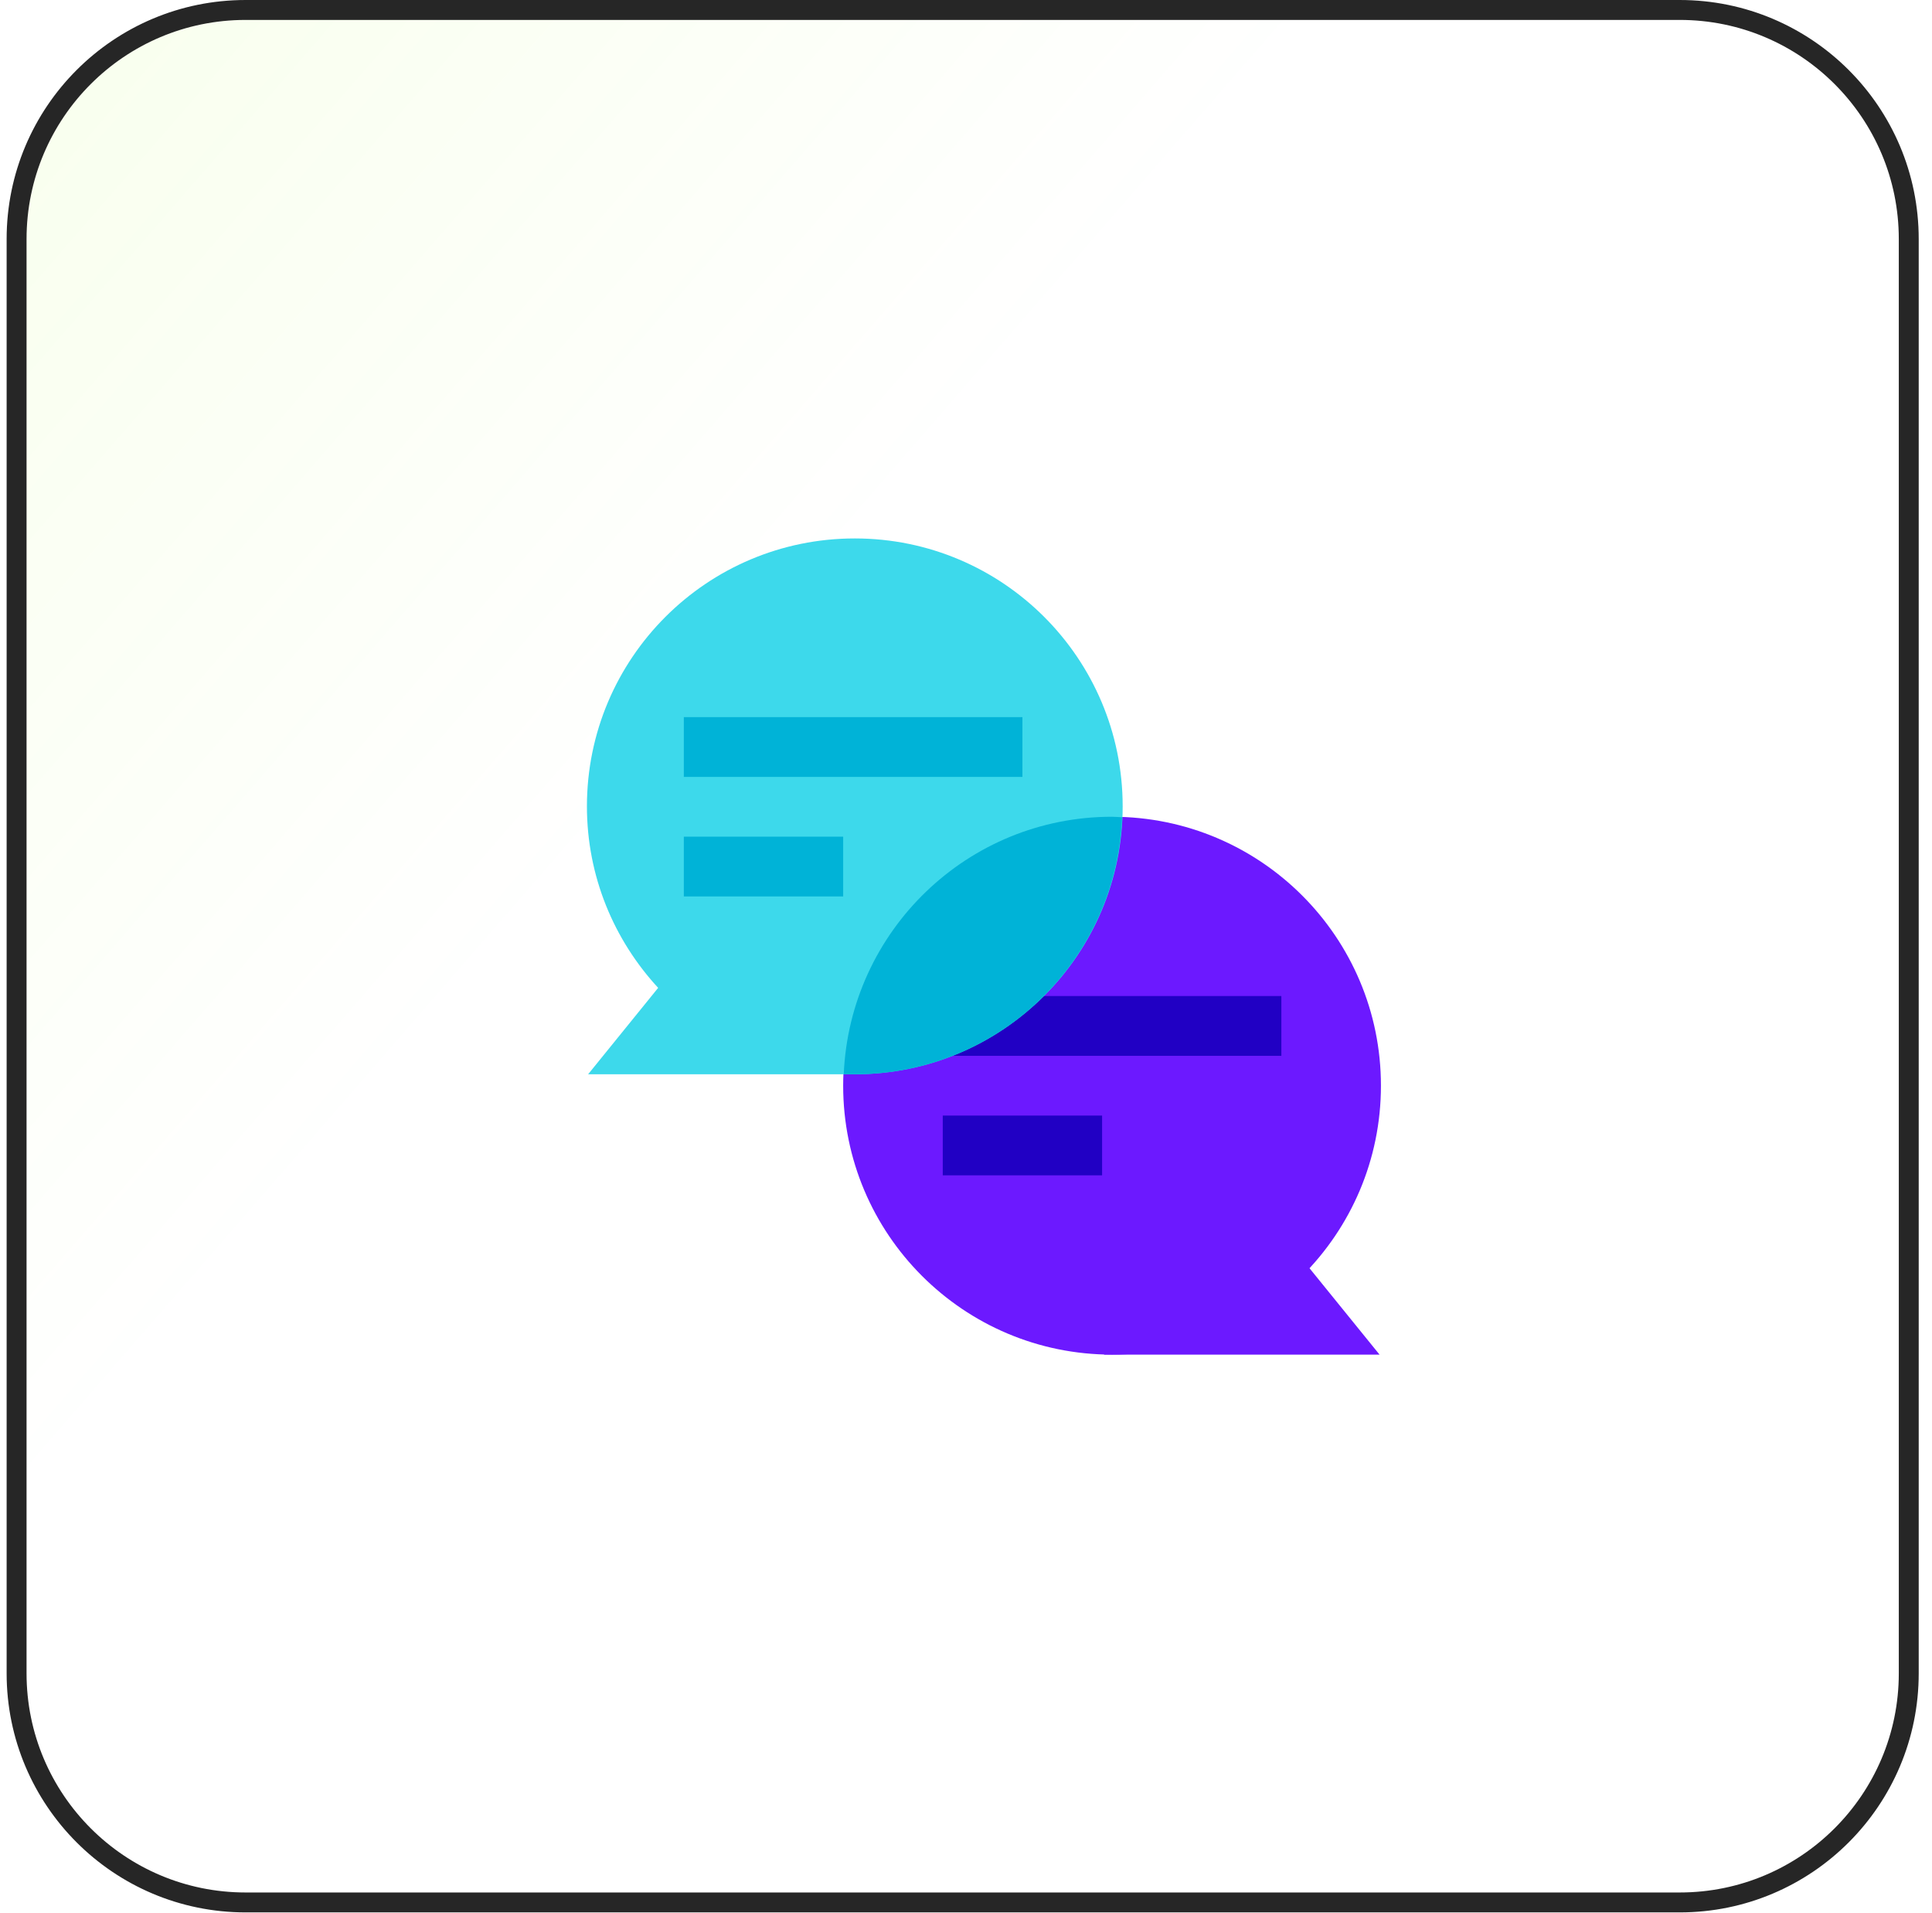
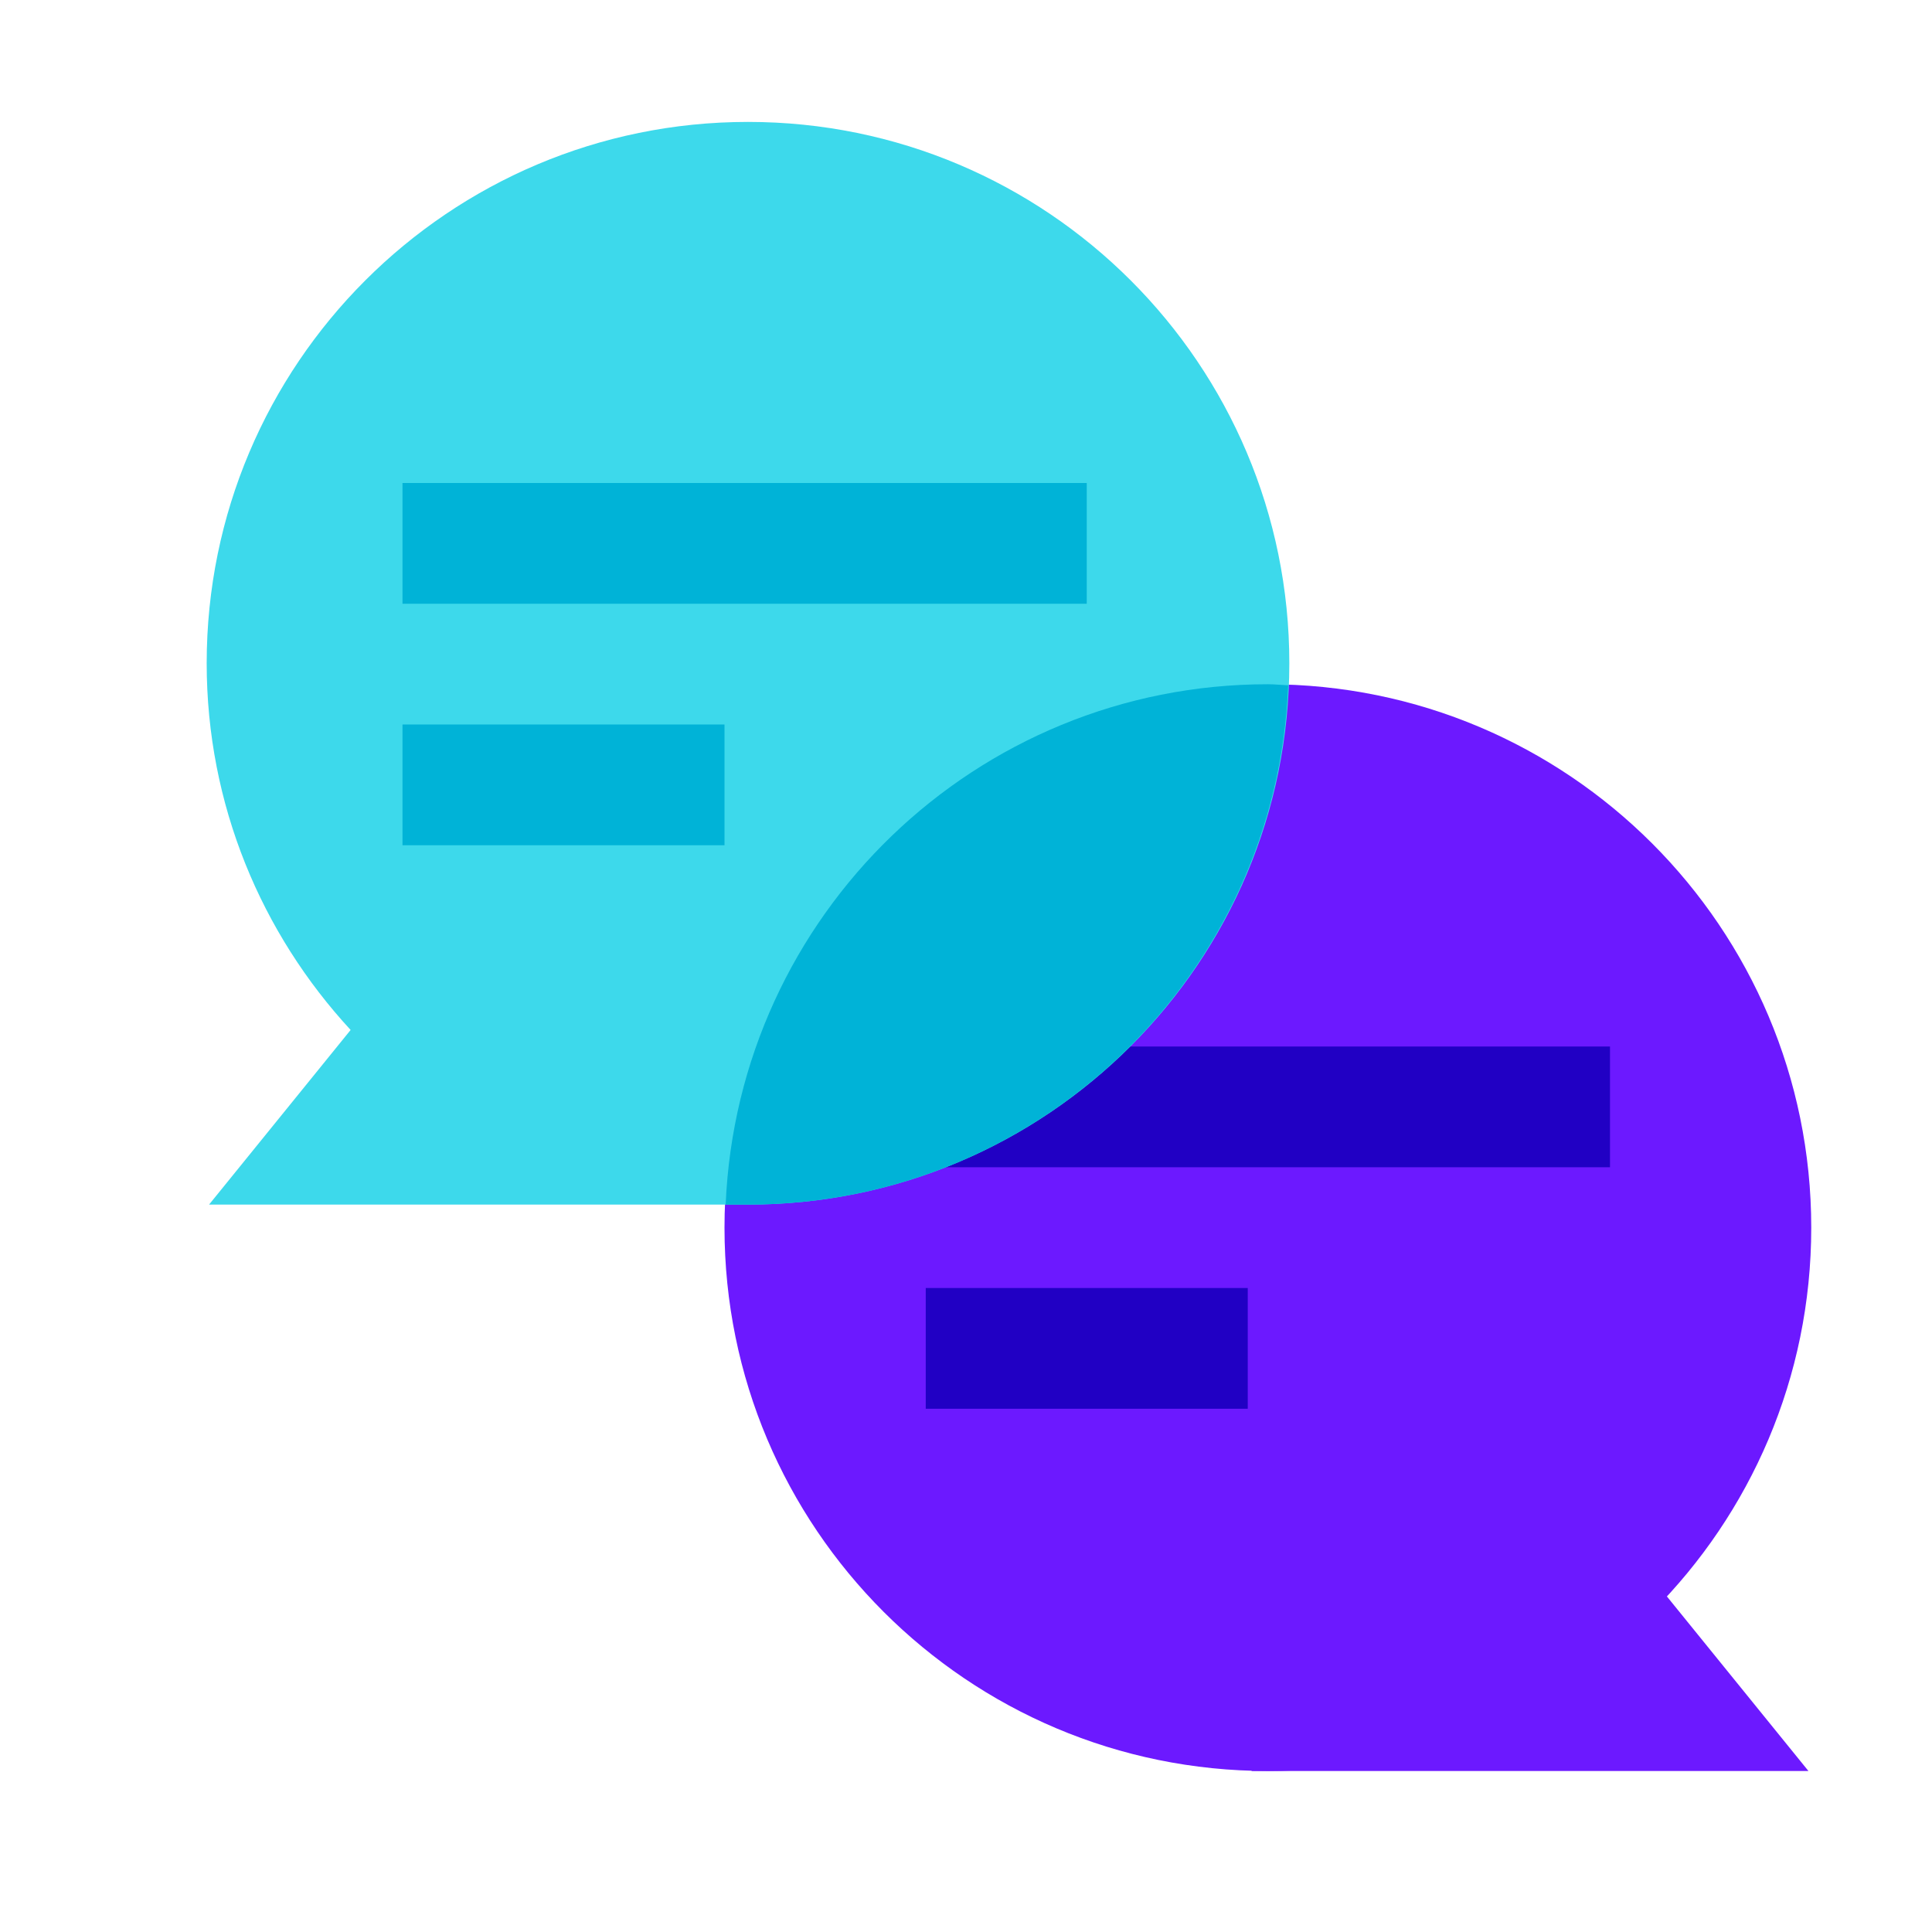
- <svg xmlns="http://www.w3.org/2000/svg" width="97" height="96" viewBox="0 0 97 96" fill="none">
-   <rect x="0.833" y="0.5" width="95" height="95" rx="11.5" fill="url(#paint0_linear_43_13236)" fill-opacity="0.2" />
-   <rect x="0.833" y="0.5" width="95" height="95" rx="11.5" stroke="#262626" />
-   <path d="M55.833 68C63.289 68 69.333 61.956 69.333 54.5C69.333 47.044 63.289 41 55.833 41C48.377 41 42.333 47.044 42.333 54.5C42.333 61.956 48.377 68 55.833 68Z" fill="#6C19FF" />
-   <path d="M47.333 53H64.333V50H47.333V53Z" fill="#2100C4" />
-   <path d="M47.333 59H55.333V56H47.333V59Z" fill="#2100C4" />
-   <path d="M42.917 27.029C35.489 27.029 29.468 33.05 29.468 40.478C29.468 43.998 30.831 47.192 33.044 49.589L29.527 53.928C29.527 53.928 42.89 53.928 42.917 53.928C50.345 53.928 56.366 47.907 56.366 40.479C56.366 33.051 50.345 27.029 42.917 27.029Z" fill="#3DD9EB" />
-   <path d="M69.263 68H55.424L62.411 59.549L69.263 68Z" fill="#6C19FF" />
-   <path d="M42.362 53.928H42.917C50.16 53.928 56.049 48.198 56.338 41.026C56.169 41.019 56.004 41 55.833 41C48.57 41 42.664 46.739 42.362 53.928Z" fill="#00B3D7" />
-   <path d="M34.333 39H51.333V36H34.333V39Z" fill="#00B3D7" />
-   <path d="M34.333 45H42.333V42H34.333V45Z" fill="#00B3D7" />
-   <defs>
-     <linearGradient id="paint0_linear_43_13236" x1="-123.485" y1="-94.909" x2="96.333" y2="96" gradientUnits="userSpaceOnUse">
-       <stop offset="0.224" stop-color="#9EFF00" />
-       <stop offset="0.708" stop-color="#9EFF00" stop-opacity="0" />
-     </linearGradient>
-   </defs>
+ <svg xmlns="http://www.w3.org/2000/svg" width="48" height="48" viewBox="0 0 48 48" fill="none">
+   <path d="M31.5 44C38.956 44 45 37.956 45 30.5C45 23.044 38.956 17 31.5 17C24.044 17 18 23.044 18 30.5C18 37.956 24.044 44 31.5 44Z" fill="#6C19FF" />
+   <path d="M23 29H40V26H23V29Z" fill="#2100C4" />
+   <path d="M23 35H31V32H23V35Z" fill="#2100C4" />
+   <path d="M18.584 3.029C11.156 3.029 5.135 9.05 5.135 16.478C5.135 19.998 6.498 23.192 8.711 25.589L5.194 29.928C5.194 29.928 18.557 29.928 18.584 29.928C26.012 29.928 32.033 23.907 32.033 16.479C32.033 9.051 26.012 3.029 18.584 3.029Z" fill="#3DD9EB" />
+   <path d="M44.93 44H31.091L38.078 35.549L44.93 44Z" fill="#6C19FF" />
+   <path d="M18.029 29.928H18.584C25.827 29.928 31.716 24.198 32.005 17.026C31.836 17.019 31.671 17 31.5 17C24.237 17 18.331 22.739 18.029 29.928Z" fill="#00B3D7" />
+   <path d="M10 15H27V12H10V15Z" fill="#00B3D7" />
+   <path d="M10 21H18V18H10V21Z" fill="#00B3D7" />
</svg>
